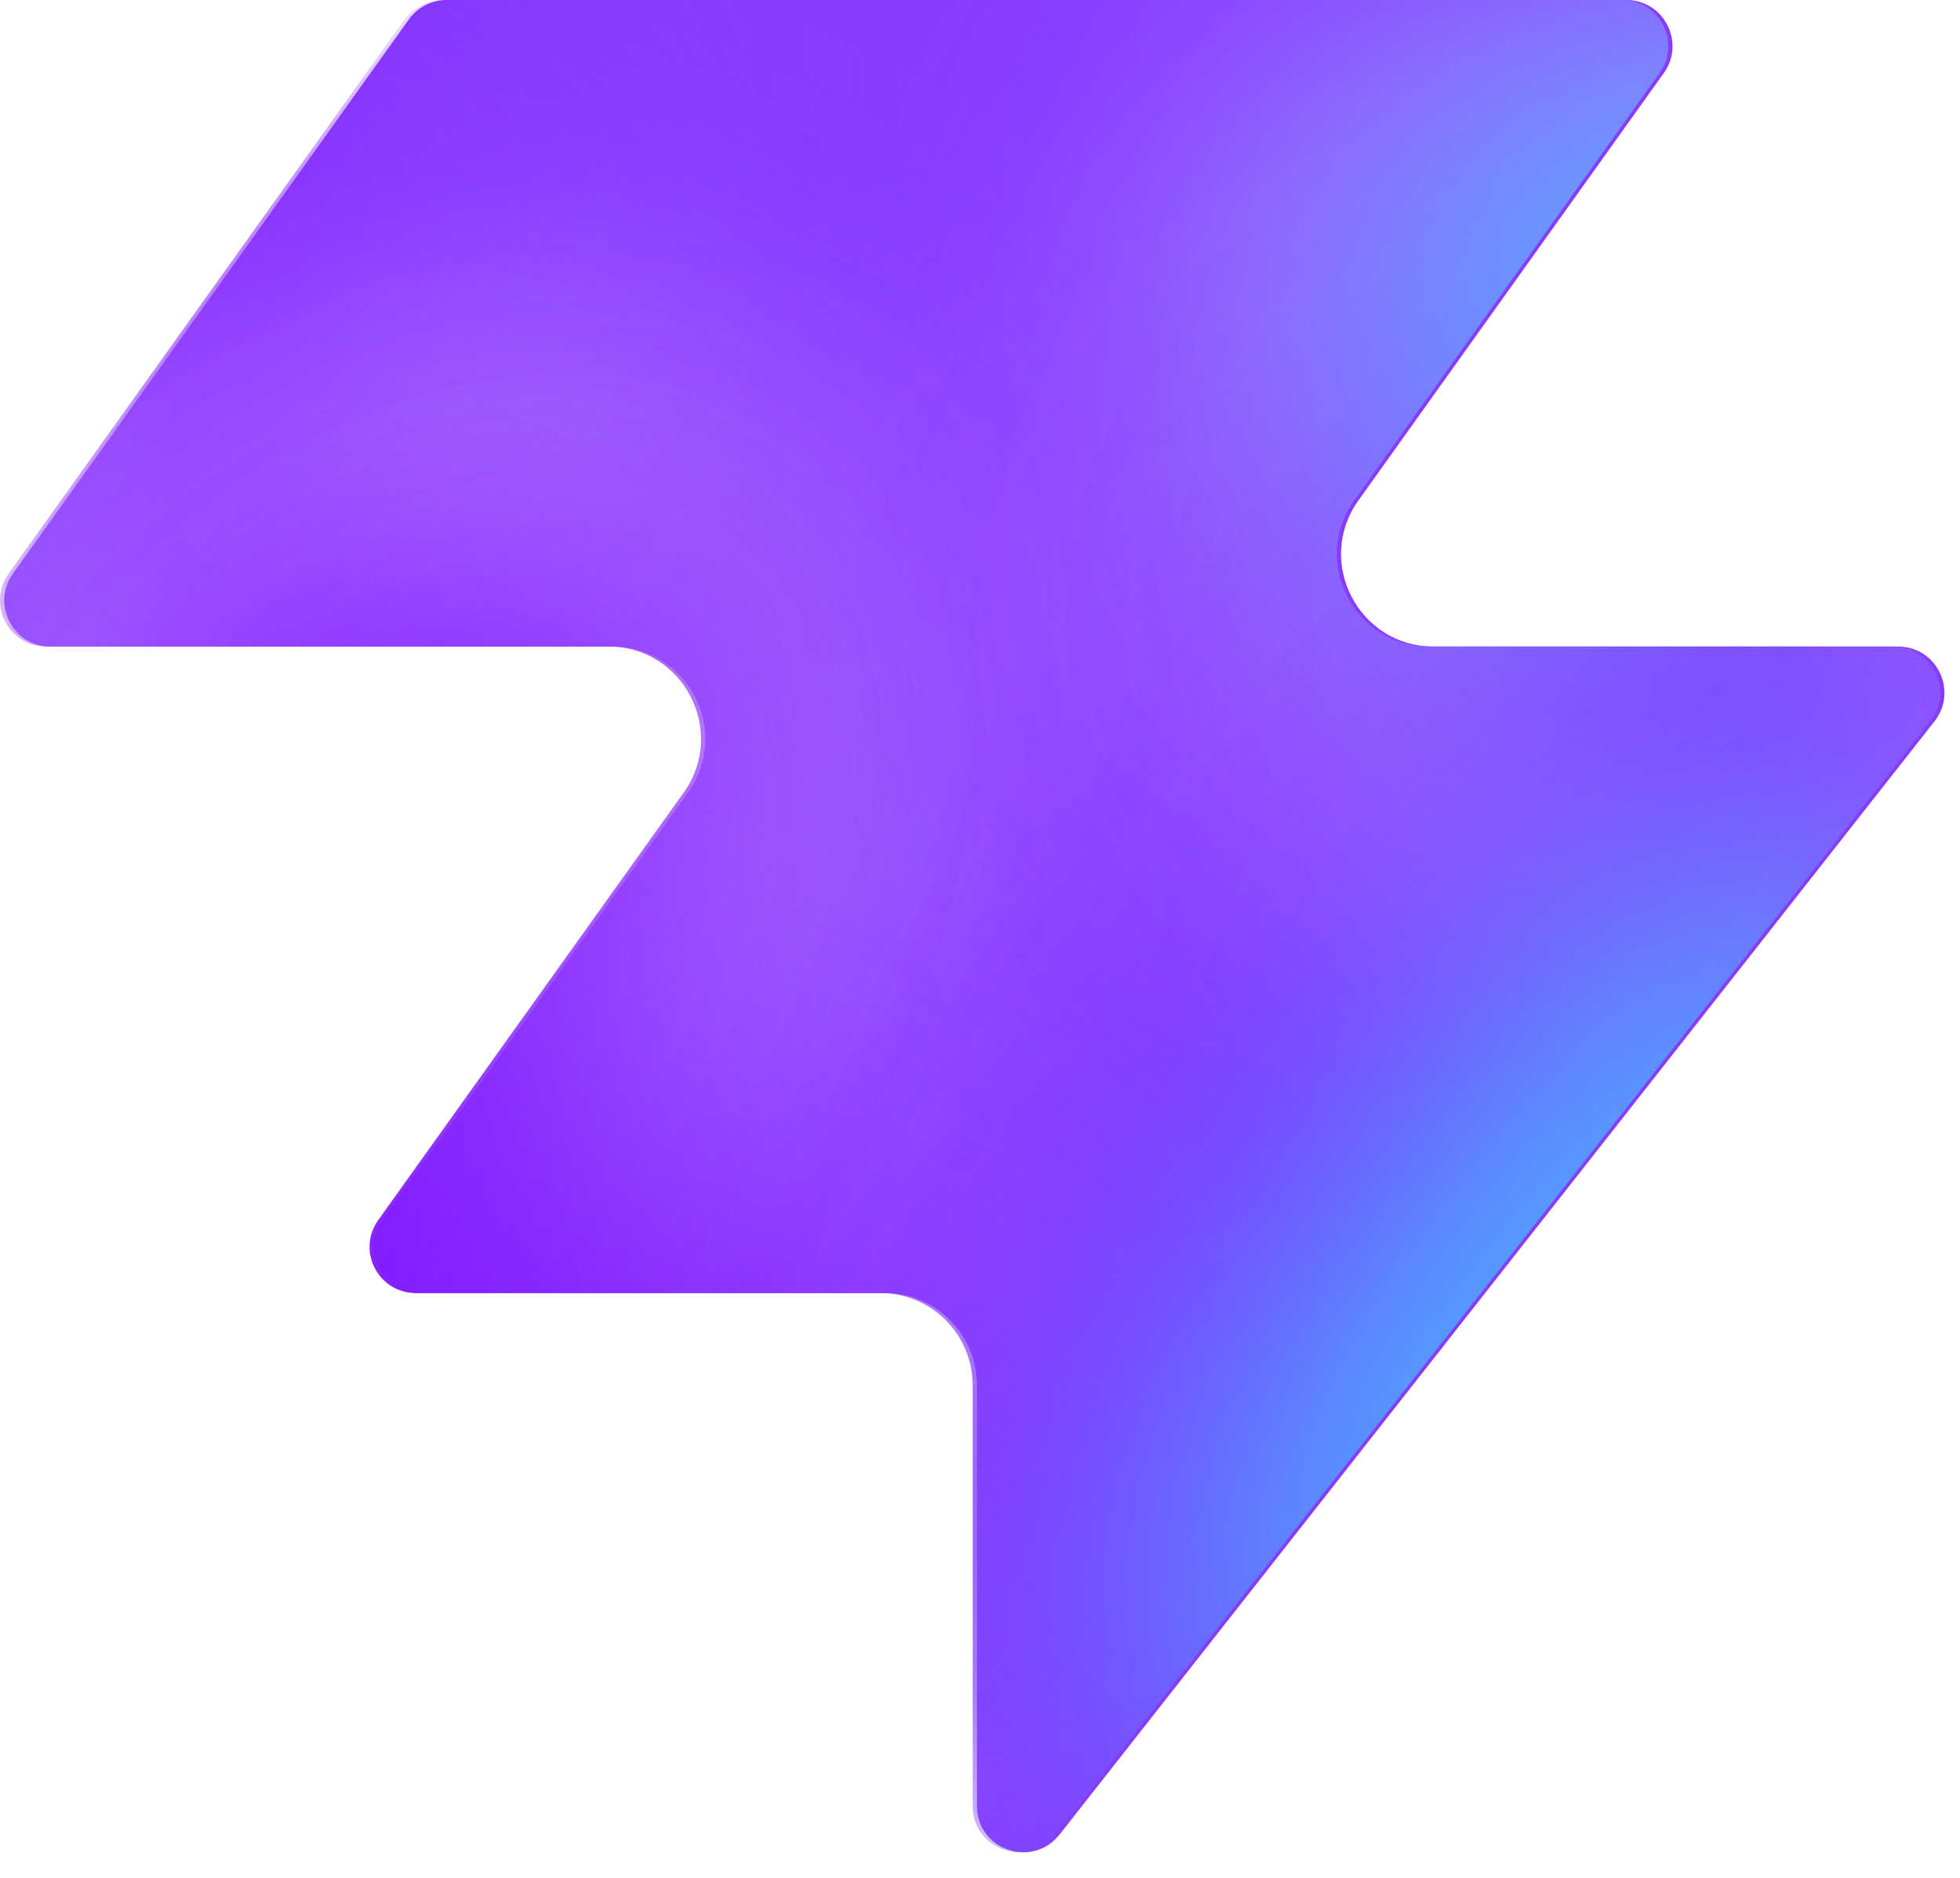
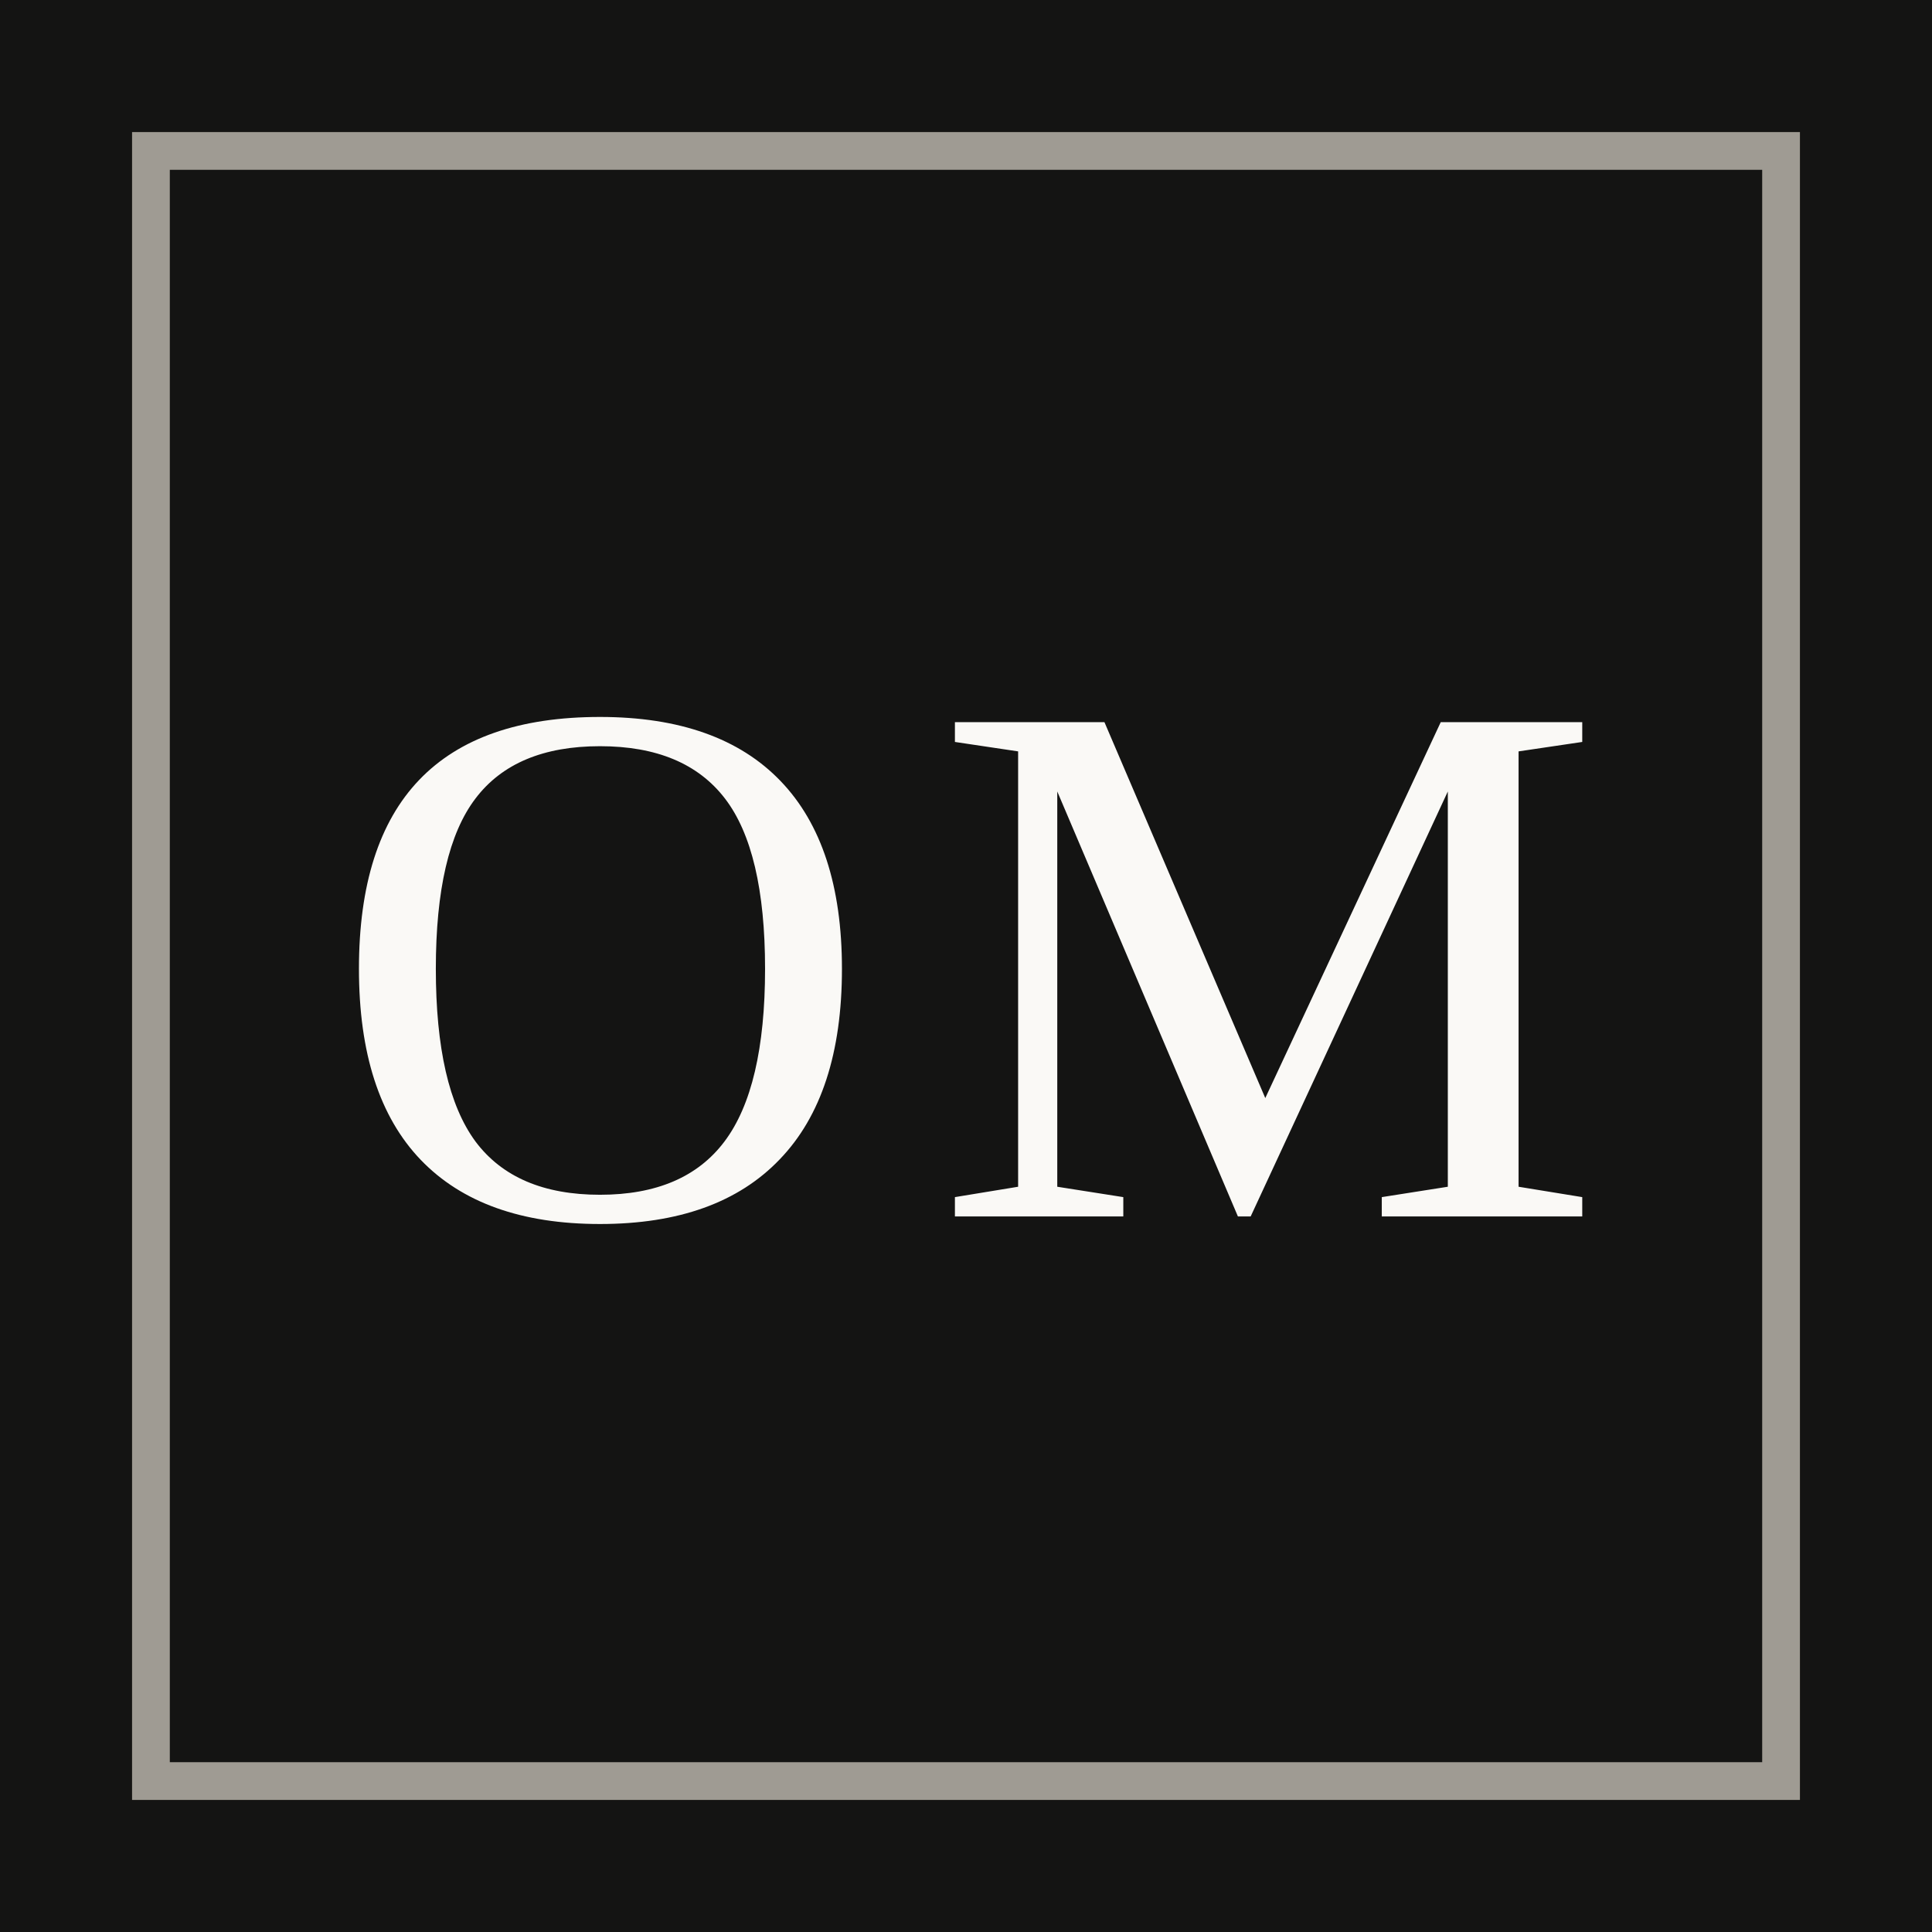
- <svg xmlns="http://www.w3.org/2000/svg" width="48" height="46" fill="none" viewBox="0 0 48 46">
-   <path fill="#863bff" d="M25.946 44.938c-.664.845-2.021.375-2.021-.698V33.937a2.26 2.26 0 0 0-2.262-2.262H10.287c-.92 0-1.456-1.04-.92-1.788l7.48-10.471c1.07-1.497 0-3.578-1.842-3.578H1.237c-.92 0-1.456-1.04-.92-1.788L10.013.474c.214-.297.556-.474.92-.474h28.894c.92 0 1.456 1.04.92 1.788l-7.48 10.471c-1.07 1.498 0 3.579 1.842 3.579h11.377c.943 0 1.473 1.088.89 1.83L25.947 44.94z" style="fill:#863bff;fill:color(display-p3 .525 .23 1);fill-opacity:1" />
-   <mask id="a" width="48" height="46" x="0" y="0" maskUnits="userSpaceOnUse" style="mask-type:alpha">
-     <path fill="#000" d="M25.842 44.938c-.664.844-2.021.375-2.021-.698V33.937a2.26 2.26 0 0 0-2.262-2.262H10.183c-.92 0-1.456-1.04-.92-1.788l7.48-10.471c1.07-1.498 0-3.579-1.842-3.579H1.133c-.92 0-1.456-1.04-.92-1.787L9.91.473c.214-.297.556-.474.92-.474h28.894c.92 0 1.456 1.04.92 1.788l-7.48 10.471c-1.07 1.498 0 3.578 1.842 3.578h11.377c.943 0 1.473 1.088.89 1.832L25.843 44.94z" style="fill:#000;fill-opacity:1" />
-   </mask>
-   <g mask="url(#a)">
-     <g filter="url(#b)">
-       <ellipse cx="5.508" cy="14.704" fill="#ede6ff" rx="5.508" ry="14.704" style="fill:#ede6ff;fill:color(display-p3 .927 .903 1);fill-opacity:1" transform="matrix(.00324 1 1 -.00324 -4.47 31.516)" />
-     </g>
-     <g filter="url(#c)">
-       <ellipse cx="10.399" cy="29.851" fill="#ede6ff" rx="10.399" ry="29.851" style="fill:#ede6ff;fill:color(display-p3 .927 .903 1);fill-opacity:1" transform="matrix(.00324 1 1 -.00324 -39.328 7.883)" />
-     </g>
-     <g filter="url(#d)">
-       <ellipse cx="5.508" cy="30.487" fill="#7e14ff" rx="5.508" ry="30.487" style="fill:#7e14ff;fill:color(display-p3 .492 .077 1);fill-opacity:1" transform="rotate(89.814 -25.913 -14.639)scale(1 -1)" />
-     </g>
-     <g filter="url(#e)">
-       <ellipse cx="5.508" cy="30.599" fill="#7e14ff" rx="5.508" ry="30.599" style="fill:#7e14ff;fill:color(display-p3 .492 .077 1);fill-opacity:1" transform="rotate(89.814 -32.644 -3.334)scale(1 -1)" />
-     </g>
-     <g filter="url(#f)">
-       <ellipse cx="5.508" cy="30.599" fill="#7e14ff" rx="5.508" ry="30.599" style="fill:#7e14ff;fill:color(display-p3 .492 .077 1);fill-opacity:1" transform="matrix(.00324 1 1 -.00324 -34.34 30.47)" />
-     </g>
-     <g filter="url(#g)">
-       <ellipse cx="14.072" cy="22.078" fill="#ede6ff" rx="14.072" ry="22.078" style="fill:#ede6ff;fill:color(display-p3 .927 .903 1);fill-opacity:1" transform="rotate(93.35 24.506 48.493)scale(-1 1)" />
-     </g>
-     <g filter="url(#h)">
-       <ellipse cx="3.47" cy="21.501" fill="#7e14ff" rx="3.47" ry="21.501" style="fill:#7e14ff;fill:color(display-p3 .492 .077 1);fill-opacity:1" transform="rotate(89.009 28.708 47.59)scale(-1 1)" />
-     </g>
-     <g filter="url(#i)">
-       <ellipse cx="3.47" cy="21.501" fill="#7e14ff" rx="3.47" ry="21.501" style="fill:#7e14ff;fill:color(display-p3 .492 .077 1);fill-opacity:1" transform="rotate(89.009 28.708 47.59)scale(-1 1)" />
-     </g>
-     <g filter="url(#j)">
-       <ellipse cx=".387" cy="8.972" fill="#7e14ff" rx="4.407" ry="29.108" style="fill:#7e14ff;fill:color(display-p3 .492 .077 1);fill-opacity:1" transform="rotate(39.51 .387 8.972)" />
-     </g>
-     <g filter="url(#k)">
-       <ellipse cx="47.523" cy="-6.092" fill="#7e14ff" rx="4.407" ry="29.108" style="fill:#7e14ff;fill:color(display-p3 .492 .077 1);fill-opacity:1" transform="rotate(37.892 47.523 -6.092)" />
-     </g>
-     <g filter="url(#l)">
-       <ellipse cx="41.412" cy="6.333" fill="#47bfff" rx="5.971" ry="9.665" style="fill:#47bfff;fill:color(display-p3 .28 .748 1);fill-opacity:1" transform="rotate(37.892 41.412 6.333)" />
-     </g>
-     <g filter="url(#m)">
-       <ellipse cx="-1.879" cy="38.332" fill="#7e14ff" rx="4.407" ry="29.108" style="fill:#7e14ff;fill:color(display-p3 .492 .077 1);fill-opacity:1" transform="rotate(37.892 -1.88 38.332)" />
-     </g>
-     <g filter="url(#n)">
-       <ellipse cx="-1.879" cy="38.332" fill="#7e14ff" rx="4.407" ry="29.108" style="fill:#7e14ff;fill:color(display-p3 .492 .077 1);fill-opacity:1" transform="rotate(37.892 -1.88 38.332)" />
-     </g>
-     <g filter="url(#o)">
-       <ellipse cx="35.651" cy="29.907" fill="#7e14ff" rx="4.407" ry="29.108" style="fill:#7e14ff;fill:color(display-p3 .492 .077 1);fill-opacity:1" transform="rotate(37.892 35.651 29.907)" />
-     </g>
-     <g filter="url(#p)">
-       <ellipse cx="38.418" cy="32.4" fill="#47bfff" rx="5.971" ry="15.297" style="fill:#47bfff;fill:color(display-p3 .28 .748 1);fill-opacity:1" transform="rotate(37.892 38.418 32.4)" />
-     </g>
-   </g>
-   <defs>
-     <filter id="b" width="60.045" height="41.654" x="-19.77" y="16.149" color-interpolation-filters="sRGB" filterUnits="userSpaceOnUse">
-       <feFlood flood-opacity="0" result="BackgroundImageFix" />
-       <feBlend in="SourceGraphic" in2="BackgroundImageFix" result="shape" />
-       <feGaussianBlur result="effect1_foregroundBlur_2002_17158" stdDeviation="7.659" />
-     </filter>
-     <filter id="c" width="90.34" height="51.437" x="-54.613" y="-7.533" color-interpolation-filters="sRGB" filterUnits="userSpaceOnUse">
-       <feFlood flood-opacity="0" result="BackgroundImageFix" />
-       <feBlend in="SourceGraphic" in2="BackgroundImageFix" result="shape" />
-       <feGaussianBlur result="effect1_foregroundBlur_2002_17158" stdDeviation="7.659" />
-     </filter>
-     <filter id="d" width="79.355" height="29.4" x="-49.64" y="2.03" color-interpolation-filters="sRGB" filterUnits="userSpaceOnUse">
-       <feFlood flood-opacity="0" result="BackgroundImageFix" />
-       <feBlend in="SourceGraphic" in2="BackgroundImageFix" result="shape" />
-       <feGaussianBlur result="effect1_foregroundBlur_2002_17158" stdDeviation="4.596" />
-     </filter>
-     <filter id="e" width="79.579" height="29.4" x="-45.045" y="20.029" color-interpolation-filters="sRGB" filterUnits="userSpaceOnUse">
-       <feFlood flood-opacity="0" result="BackgroundImageFix" />
-       <feBlend in="SourceGraphic" in2="BackgroundImageFix" result="shape" />
-       <feGaussianBlur result="effect1_foregroundBlur_2002_17158" stdDeviation="4.596" />
-     </filter>
-     <filter id="f" width="79.579" height="29.4" x="-43.513" y="21.178" color-interpolation-filters="sRGB" filterUnits="userSpaceOnUse">
-       <feFlood flood-opacity="0" result="BackgroundImageFix" />
-       <feBlend in="SourceGraphic" in2="BackgroundImageFix" result="shape" />
-       <feGaussianBlur result="effect1_foregroundBlur_2002_17158" stdDeviation="4.596" />
-     </filter>
-     <filter id="g" width="74.749" height="58.852" x="15.756" y="-17.901" color-interpolation-filters="sRGB" filterUnits="userSpaceOnUse">
-       <feFlood flood-opacity="0" result="BackgroundImageFix" />
-       <feBlend in="SourceGraphic" in2="BackgroundImageFix" result="shape" />
-       <feGaussianBlur result="effect1_foregroundBlur_2002_17158" stdDeviation="7.659" />
-     </filter>
-     <filter id="h" width="61.377" height="25.362" x="23.548" y="2.284" color-interpolation-filters="sRGB" filterUnits="userSpaceOnUse">
-       <feFlood flood-opacity="0" result="BackgroundImageFix" />
-       <feBlend in="SourceGraphic" in2="BackgroundImageFix" result="shape" />
-       <feGaussianBlur result="effect1_foregroundBlur_2002_17158" stdDeviation="4.596" />
-     </filter>
-     <filter id="i" width="61.377" height="25.362" x="23.548" y="2.284" color-interpolation-filters="sRGB" filterUnits="userSpaceOnUse">
-       <feFlood flood-opacity="0" result="BackgroundImageFix" />
-       <feBlend in="SourceGraphic" in2="BackgroundImageFix" result="shape" />
-       <feGaussianBlur result="effect1_foregroundBlur_2002_17158" stdDeviation="4.596" />
-     </filter>
-     <filter id="j" width="56.045" height="63.649" x="-27.636" y="-22.853" color-interpolation-filters="sRGB" filterUnits="userSpaceOnUse">
-       <feFlood flood-opacity="0" result="BackgroundImageFix" />
-       <feBlend in="SourceGraphic" in2="BackgroundImageFix" result="shape" />
-       <feGaussianBlur result="effect1_foregroundBlur_2002_17158" stdDeviation="4.596" />
-     </filter>
-     <filter id="k" width="54.814" height="64.646" x="20.116" y="-38.415" color-interpolation-filters="sRGB" filterUnits="userSpaceOnUse">
-       <feFlood flood-opacity="0" result="BackgroundImageFix" />
-       <feBlend in="SourceGraphic" in2="BackgroundImageFix" result="shape" />
-       <feGaussianBlur result="effect1_foregroundBlur_2002_17158" stdDeviation="4.596" />
-     </filter>
-     <filter id="l" width="33.541" height="35.313" x="24.641" y="-11.323" color-interpolation-filters="sRGB" filterUnits="userSpaceOnUse">
-       <feFlood flood-opacity="0" result="BackgroundImageFix" />
-       <feBlend in="SourceGraphic" in2="BackgroundImageFix" result="shape" />
-       <feGaussianBlur result="effect1_foregroundBlur_2002_17158" stdDeviation="4.596" />
-     </filter>
-     <filter id="m" width="54.814" height="64.646" x="-29.286" y="6.009" color-interpolation-filters="sRGB" filterUnits="userSpaceOnUse">
-       <feFlood flood-opacity="0" result="BackgroundImageFix" />
-       <feBlend in="SourceGraphic" in2="BackgroundImageFix" result="shape" />
-       <feGaussianBlur result="effect1_foregroundBlur_2002_17158" stdDeviation="4.596" />
-     </filter>
-     <filter id="n" width="54.814" height="64.646" x="-29.286" y="6.009" color-interpolation-filters="sRGB" filterUnits="userSpaceOnUse">
-       <feFlood flood-opacity="0" result="BackgroundImageFix" />
-       <feBlend in="SourceGraphic" in2="BackgroundImageFix" result="shape" />
-       <feGaussianBlur result="effect1_foregroundBlur_2002_17158" stdDeviation="4.596" />
-     </filter>
-     <filter id="o" width="54.814" height="64.646" x="8.244" y="-2.416" color-interpolation-filters="sRGB" filterUnits="userSpaceOnUse">
-       <feFlood flood-opacity="0" result="BackgroundImageFix" />
-       <feBlend in="SourceGraphic" in2="BackgroundImageFix" result="shape" />
-       <feGaussianBlur result="effect1_foregroundBlur_2002_17158" stdDeviation="4.596" />
-     </filter>
-     <filter id="p" width="39.409" height="43.623" x="18.713" y="10.588" color-interpolation-filters="sRGB" filterUnits="userSpaceOnUse">
-       <feFlood flood-opacity="0" result="BackgroundImageFix" />
-       <feBlend in="SourceGraphic" in2="BackgroundImageFix" result="shape" />
-       <feGaussianBlur result="effect1_foregroundBlur_2002_17158" stdDeviation="4.596" />
-     </filter>
-   </defs>
+ <svg xmlns="http://www.w3.org/2000/svg" viewBox="0 0 64 64">
+   <rect width="64" height="64" fill="#141413" />
+   <rect x="5" y="5" width="54" height="54" fill="none" stroke="#EAE4D7" stroke-width="1.25" opacity="0.65" />
+   <text x="50%" y="54%" dominant-baseline="middle" text-anchor="middle" fill="#FAF9F6" font-family="Georgia, 'Times New Roman', serif" font-size="25" font-weight="400" letter-spacing="2">OM</text>
</svg>
